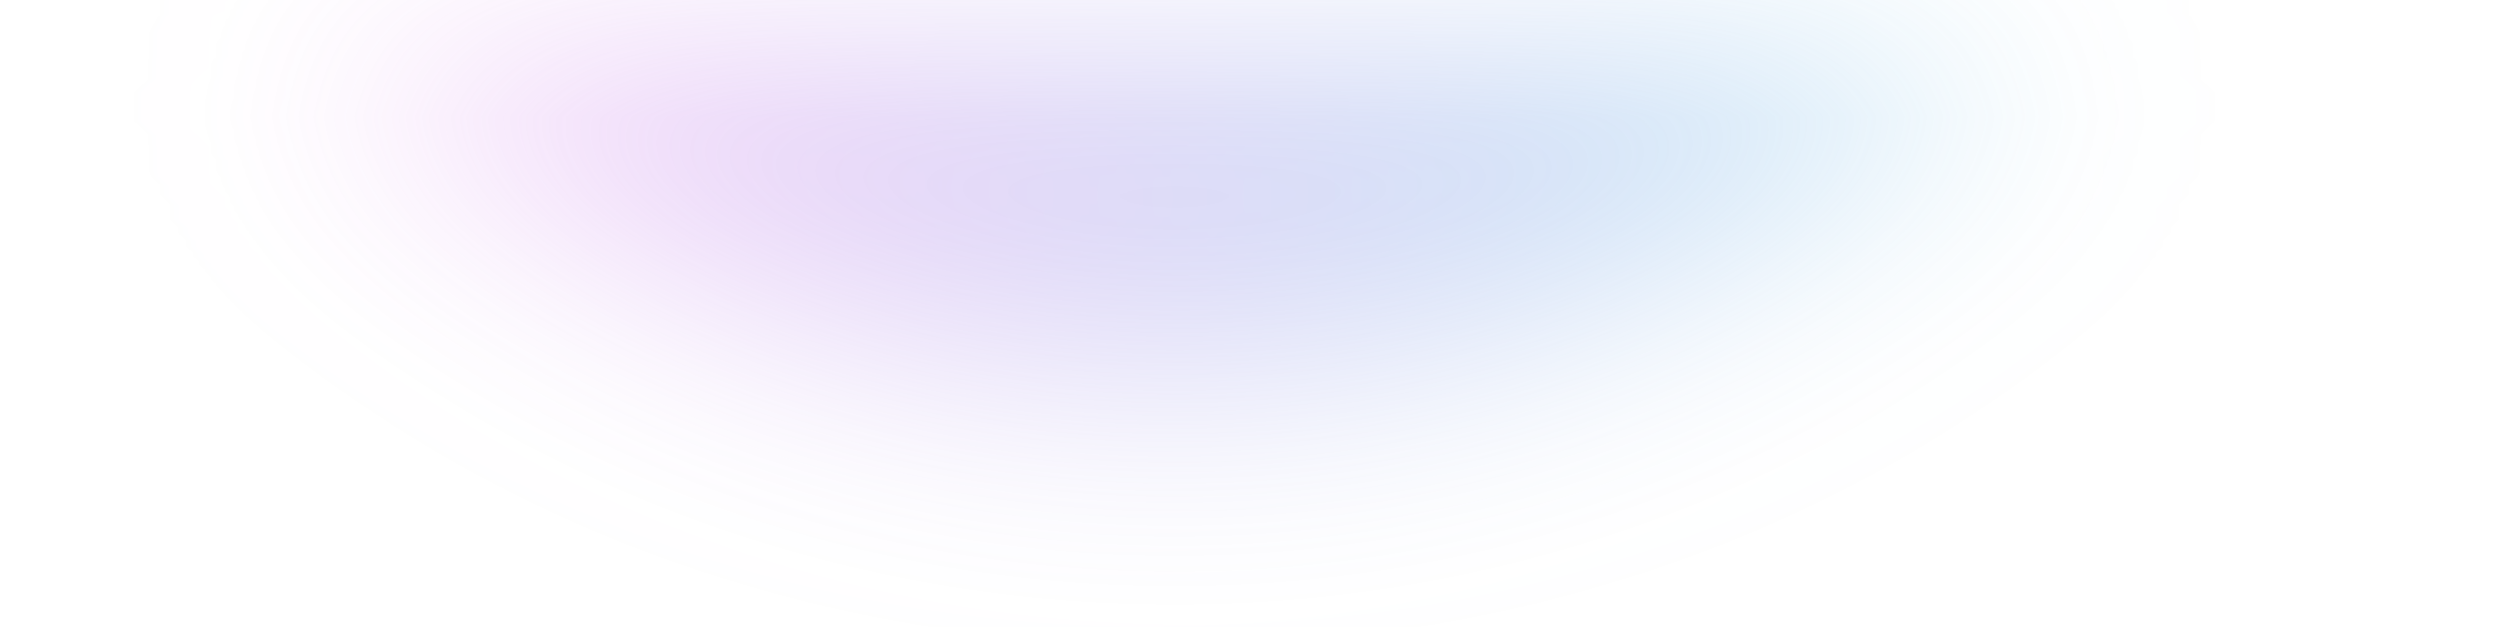
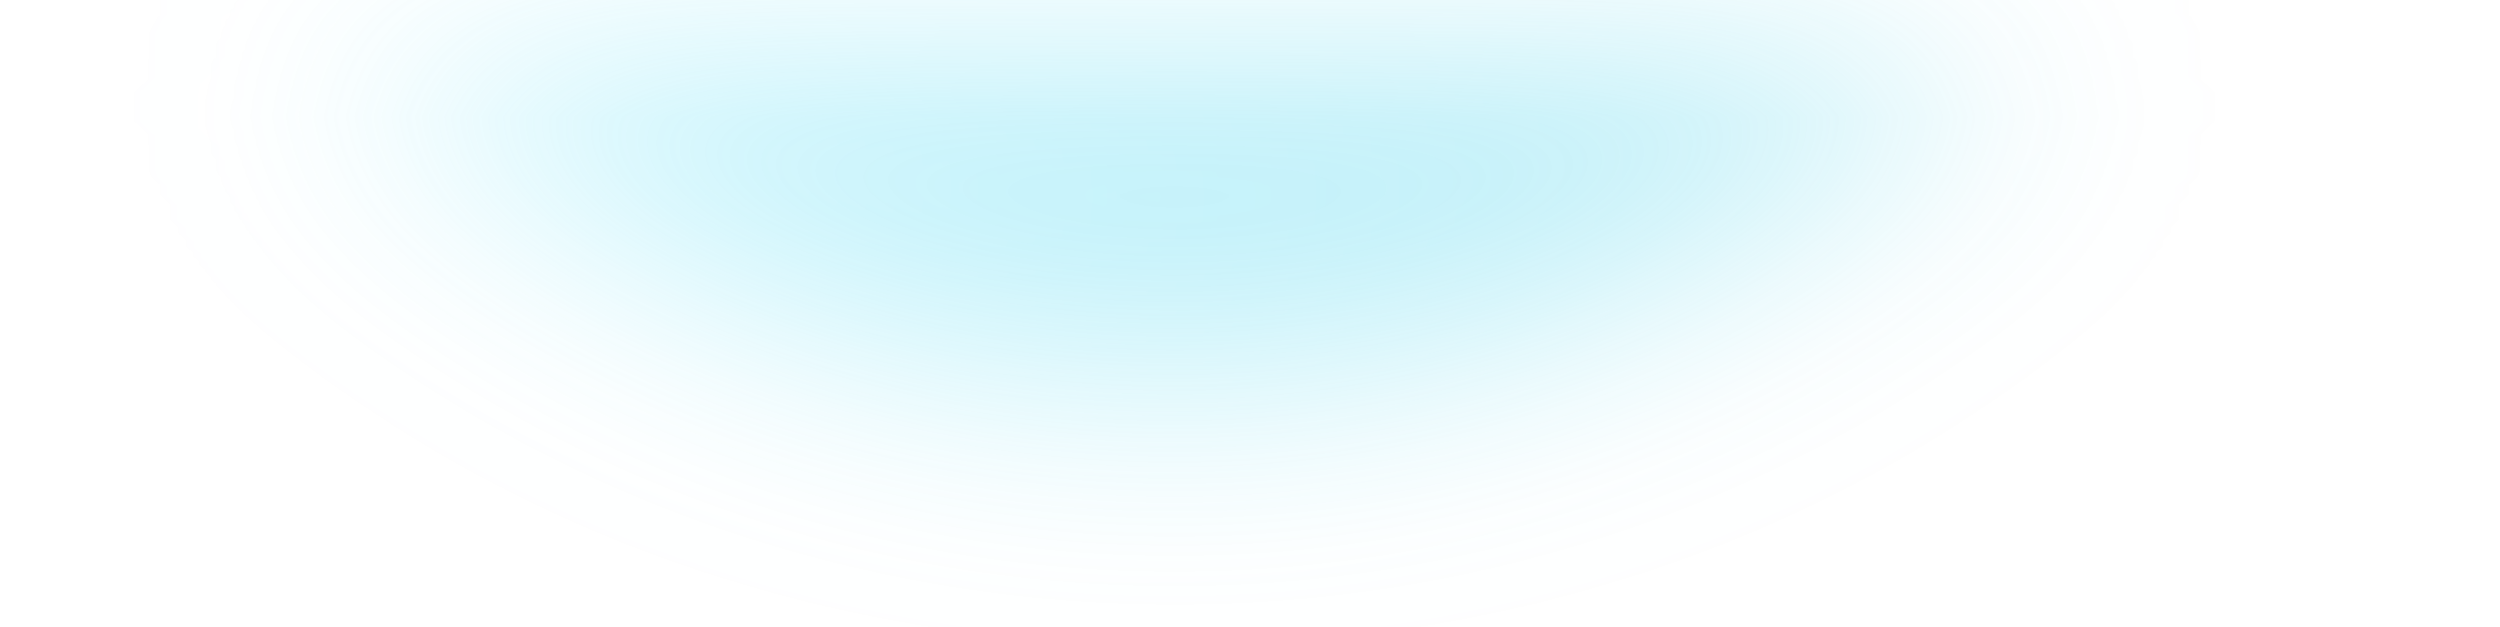
<svg xmlns="http://www.w3.org/2000/svg" width="1440" height="361" viewBox="0 0 1440 361" fill="none">
  <g opacity="0.3" filter="url(#filter0_f_29_141)">
    <circle cx="676.5" cy="-444.5" r="662.5" fill="url(#paint0_linear_29_141)" />
  </g>
  <defs>
    <filter id="filter0_f_29_141" x="-129" y="-1250" width="1611" height="1611" filterUnits="userSpaceOnUse" color-interpolation-filters="sRGB">
      <feFlood flood-opacity="0" result="BackgroundImageFix" />
      <feBlend mode="normal" in="SourceGraphic" in2="BackgroundImageFix" result="shape" />
      <feGaussianBlur stdDeviation="71.5" result="effect1_foregroundBlur_29_141" />
    </filter>
    <linearGradient id="paint0_linear_29_141" x1="1339" y1="-443.72" x2="14" y2="-422.651" gradientUnits="userSpaceOnUse">
      <stop stop-color="#00BADC" />
-       <stop offset="1" stop-color="#FD3BEA" />
+       <stop offset="1" stop-color="#52E4FF" />
    </linearGradient>
  </defs>
</svg>
